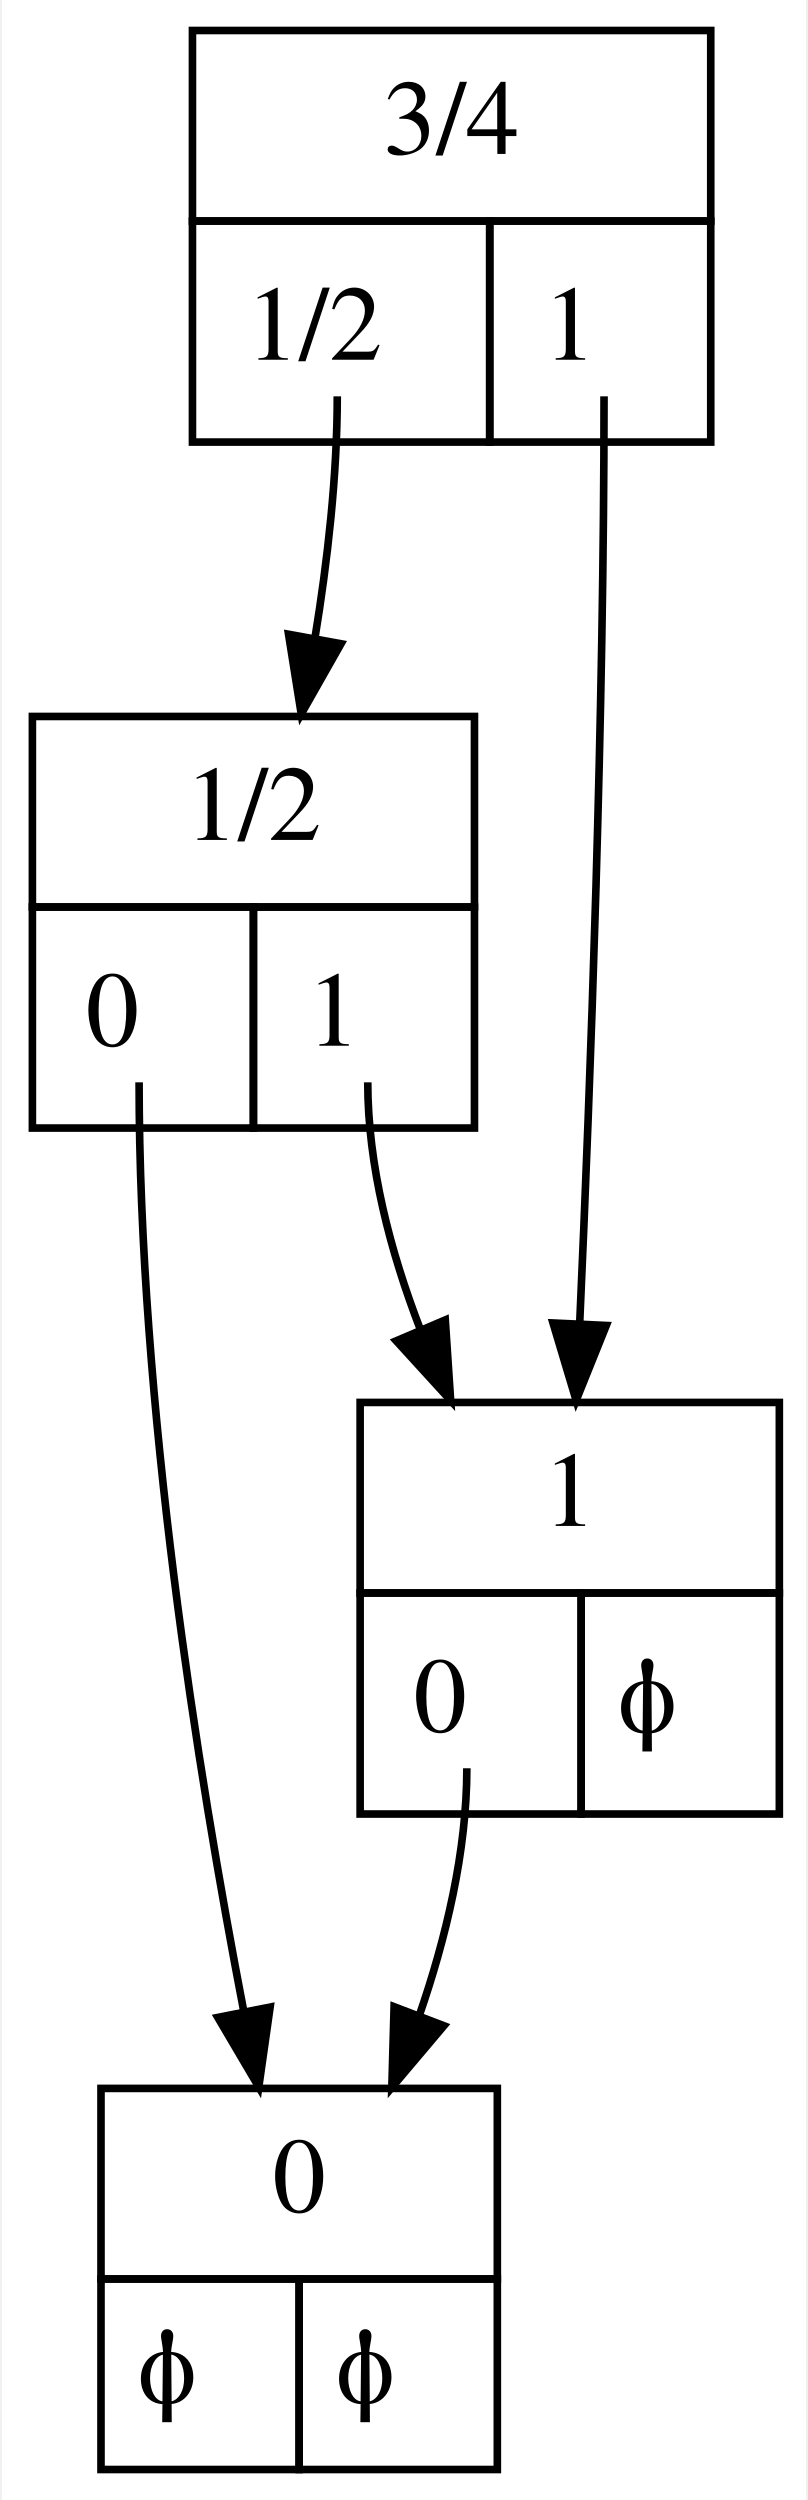
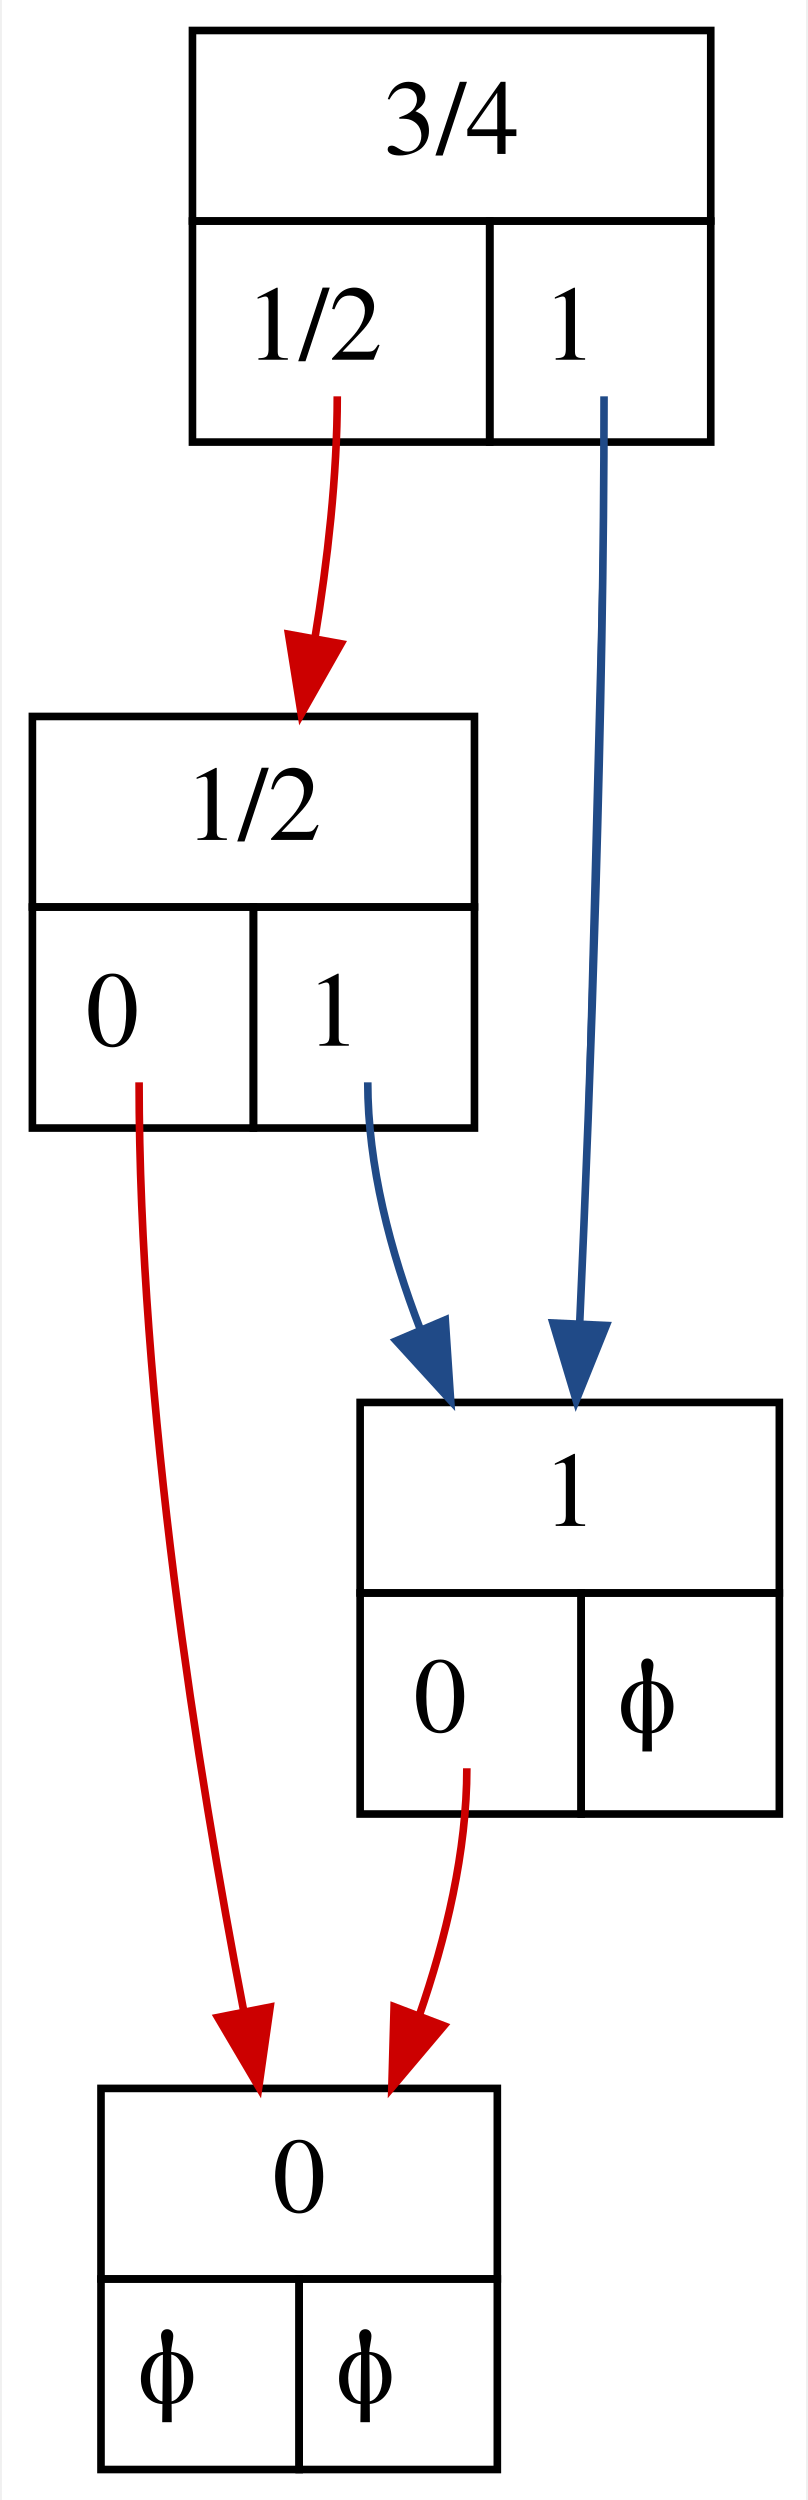
<svg xmlns="http://www.w3.org/2000/svg" width="106pt" height="328pt" viewBox="0.00 0.00 105.50 328.00" id="svg4336" version="1.1">
  <defs id="defs4440" />
-   <g id="graph0" class="graph" transform="scale(1 1) rotate(0) translate(4 324)">
-     <polygon fill="white" stroke="none" points="-4,4 -4,-324 101.5,-324 101.5,4 -4,4" id="polygon4341" />
-     <g id="node1" class="node">
-       <polygon fill="none" stroke="black" points="21,-295 21,-320 89,-320 89,-295 21,-295" id="polygon4346" />
-       <text text-anchor="start" x="46" y="-303.8" font-family="Times,serif" font-size="14.00" id="text4348">3/4</text>
-       <polygon fill="none" stroke="black" points="21,-266 21,-295 60,-295 60,-266 21,-266" id="polygon4350" />
-       <text text-anchor="start" x="28" y="-276.8" font-family="Times,serif" font-size="14.00" id="text4352"> 1/2 </text>
-       <polygon fill="none" stroke="black" points="60,-266 60,-295 89,-295 89,-266 60,-266" id="polygon4354" />
-       <text text-anchor="start" x="67" y="-276.8" font-family="Times,serif" font-size="14.00" id="text4356"> 1 </text>
-     </g>
-     <g id="node2" class="node">
-       <polygon fill="none" stroke="black" points="0,-205 0,-230 58,-230 58,-205 0,-205" id="polygon4361" />
-       <text text-anchor="start" x="20" y="-213.8" font-family="Times,serif" font-size="14.00" id="text4363">1/2</text>
-       <polygon fill="none" stroke="black" points="0,-176 0,-205 29,-205 29,-176 0,-176" id="polygon4365" />
-       <text text-anchor="start" x="7" y="-186.8" font-family="Times,serif" font-size="14.00" id="text4367"> 0 </text>
-       <polygon fill="none" stroke="black" points="29,-176 29,-205 58,-205 58,-176 29,-176" id="polygon4369" />
-       <text text-anchor="start" x="36" y="-186.8" font-family="Times,serif" font-size="14.00" id="text4371"> 1 </text>
-     </g>
-     <g id="edge1" class="edge">
-       <path fill="none" stroke="black" d="M40,-272C40,-261.596 38.73,-250.409 37.052,-240.174" id="path4376" />
-       <polygon fill="black" stroke="black" points="40.494,-239.539 35.271,-230.321 33.606,-240.784 40.494,-239.539" id="polygon4378" />
-     </g>
-     <g id="node4" class="node">
-       <polygon fill="none" stroke="black" points="43,-115 43,-140 98,-140 98,-115 43,-115" id="polygon4383" />
-       <text text-anchor="start" x="67" y="-123.8" font-family="Times,serif" font-size="14.00" id="text4385">1</text>
-       <polygon fill="none" stroke="black" points="43,-86 43,-115 72,-115 72,-86 43,-86" id="polygon4387" />
-       <text text-anchor="start" x="50" y="-96.8" font-family="Times,serif" font-size="14.00" id="text4389"> 0 </text>
-       <polygon fill="none" stroke="black" points="72,-86 72,-115 98,-115 98,-86 72,-86" id="polygon4391" />
-       <text text-anchor="start" x="77" y="-96.8" font-family="Times,serif" font-size="14.00" id="text4393"> ϕ </text>
-     </g>
-     <g id="edge5" class="edge">
-       <path fill="none" stroke="black" d="M75,-272C75,-230.33 73.241,-182.508 71.81,-150.491" id="path4398" />
-       <polygon fill="black" stroke="black" points="75.296,-150.1 71.34,-140.271 68.303,-150.421 75.296,-150.1" id="polygon4400" />
-     </g>
-     <g id="node3" class="node">
-       <polygon fill="none" stroke="black" points="9,-25 9,-50 61,-50 61,-25 9,-25" id="polygon4405" />
-       <text text-anchor="start" x="31.5" y="-33.8" font-family="Times,serif" font-size="14.00" id="text4407">0</text>
-       <polygon fill="none" stroke="black" points="9,-0 9,-25 35,-25 35,-0 9,-0" id="polygon4409" />
-       <text text-anchor="start" x="14" y="-8.8" font-family="Times,serif" font-size="14.00" id="text4411"> ϕ </text>
-       <polygon fill="none" stroke="black" points="35,-0 35,-25 61,-25 61,-0 35,-0" id="polygon4413" />
-       <text text-anchor="start" x="40" y="-8.8" font-family="Times,serif" font-size="14.00" id="text4415"> ϕ </text>
-     </g>
-     <g id="edge2" class="edge">
-       <path fill="none" stroke="black" d="M14,-182C14,-139.77 21.652,-91.68 27.718,-60.193" id="path4420" />
-       <polygon fill="black" stroke="black" points="31.191,-60.673 29.701,-50.183 24.324,-59.312 31.191,-60.673" id="polygon4422" />
-     </g>
-     <g id="edge3" class="edge">
-       <path fill="none" stroke="black" d="M44,-182C44,-171.081 46.961,-159.788 50.884,-149.616" id="path4427" />
-       <polygon fill="black" stroke="black" points="54.172,-150.828 54.876,-140.256 47.733,-148.082 54.172,-150.828" id="polygon4429" />
-     </g>
-     <g id="edge4" class="edge">
-       <path fill="none" stroke="black" d="M57,-92C57,-81.108 54.27,-69.7 50.733,-59.491" id="path4434" />
-       <polygon fill="black" stroke="black" points="53.995,-58.22 47.158,-50.126 47.455,-60.717 53.995,-58.22" id="polygon4436" />
-     </g>
+   <polygon style="fill:#ffffff;stroke:none" id="polygon4341" points="101.5,-324 101.5,4 -4,4 -4,4 -4,-324 " transform="translate(4,324)" />
+   <g class="node" id="node1" transform="translate(4,324)">
+     <polygon style="fill:none;stroke:#000000" id="polygon4346" points="89,-320 89,-295 21,-295 21,-295 21,-320 " />
+     <text style="font-size:14px;font-family:Times, serif;text-anchor:start" id="text4348" font-size="14.00" y="-303.8" x="46">3/4</text>
+     <polygon style="fill:none;stroke:#000000" id="polygon4350" points="60,-295 60,-266 21,-266 21,-266 21,-295 " />
+     <text style="font-size:14px;font-family:Times, serif;text-anchor:start" id="text4352" font-size="14.00" y="-276.8" x="28">1/2</text>
+     <polygon style="fill:none;stroke:#000000" id="polygon4354" points="89,-295 89,-266 60,-266 60,-266 60,-295 " />
+     <text style="font-size:14px;font-family:Times, serif;text-anchor:start" id="text4356" font-size="14.00" y="-276.8" x="67">1</text>
  </g>
+   <g class="node" id="node2" transform="translate(4,324)">
+     <polygon style="fill:none;stroke:#000000" id="polygon4361" points="58,-230 58,-205 0,-205 0,-205 0,-230 " />
+     <text style="font-size:14px;font-family:Times, serif;text-anchor:start" id="text4363" font-size="14.00" y="-213.8" x="20">1/2</text>
+     <polygon style="fill:none;stroke:#000000" id="polygon4365" points="29,-205 29,-176 0,-176 0,-176 0,-205 " />
+     <text style="font-size:14px;font-family:Times, serif;text-anchor:start" id="text4367" font-size="14.00" y="-186.8" x="7">0</text>
+     <polygon style="fill:none;stroke:#000000" id="polygon4369" points="58,-205 58,-176 29,-176 29,-176 29,-205 " />
+     <text style="font-size:14px;font-family:Times, serif;text-anchor:start" id="text4371" font-size="14.00" y="-186.8" x="36">1</text>
+   </g>
+   <path d="m 44,52 c 0,10.404 -1.27,21.591 -2.948,31.826" id="path4376" style="fill:none;stroke:#cc0000" />
+   <polygon points="40.494,-239.539 35.271,-230.321 33.606,-240.784 40.494,-239.539 " id="polygon4378" style="fill:#cc0000;stroke:#cc0000" transform="translate(4,324)" />
+   <g class="node" id="node4" transform="translate(4,324)">
+     <polygon style="fill:none;stroke:#000000" id="polygon4383" points="98,-140 98,-115 43,-115 43,-115 43,-140 " />
+     <text style="font-size:14px;font-family:Times, serif;text-anchor:start" id="text4385" font-size="14.00" y="-123.8" x="67">1</text>
+     <polygon style="fill:none;stroke:#000000" id="polygon4387" points="72,-115 72,-86 43,-86 43,-86 43,-115 " />
+     <text style="font-size:14px;font-family:Times, serif;text-anchor:start" id="text4389" font-size="14.00" y="-96.8" x="50">0</text>
+     <polygon style="fill:none;stroke:#000000" id="polygon4391" points="98,-115 98,-86 72,-86 72,-86 72,-115 " />
+     <text style="font-size:14px;font-family:Times, serif;text-anchor:start" id="text4393" font-size="14.00" y="-96.8" x="77">ϕ</text>
+   </g>
+   <g class="edge" id="edge5" transform="translate(4,324)" style="stroke:#204a87;fill:#204a87;fill-opacity:1">
+     <path style="fill:#204a87;stroke:#204a87;fill-opacity:1" id="path4398" d="m 75,-272 c 0,41.67 -1.759,89.492 -3.19,121.509" />
+     <polygon style="fill:#204a87;stroke:#204a87;fill-opacity:1" id="polygon4400" points="68.303,-150.421 75.296,-150.1 75.296,-150.1 71.34,-140.271 " />
+   </g>
+   <g class="node" id="node3" transform="translate(4,324)">
+     <polygon style="fill:none;stroke:#000000" id="polygon4405" points="61,-50 61,-25 9,-25 9,-25 9,-50 " />
+     <text style="font-size:14px;font-family:Times, serif;text-anchor:start" id="text4407" font-size="14.00" y="-33.8" x="31.5">0</text>
+     <polygon style="fill:none;stroke:#000000" id="polygon4409" points="35,-25 35,0 9,0 9,0 9,-25 " />
+     <text style="font-size:14px;font-family:Times, serif;text-anchor:start" id="text4411" font-size="14.00" y="-8.8" x="14">ϕ</text>
+     <polygon style="fill:none;stroke:#000000" id="polygon4413" points="61,-25 61,0 35,0 35,0 35,-25 " />
+     <text style="font-size:14px;font-family:Times, serif;text-anchor:start" id="text4415" font-size="14.00" y="-8.8" x="40">ϕ</text>
+   </g>
+   <path d="m 18,142 c 0,42.23 7.652,90.32 13.718,121.807" id="path4420" style="fill:none;stroke:#cc0000" />
+   <polygon points="31.191,-60.673 29.701,-50.183 24.324,-59.312 31.191,-60.673 " id="polygon4422" style="fill:#cc0000;stroke:#cc0000" transform="translate(4,324)" />
+   <path d="m 48,142 c 0,10.919 2.961,22.212 6.884,32.384" id="path4427" style="fill:none;stroke:#204a87" />
+   <polygon points="54.172,-150.828 54.876,-140.256 47.733,-148.082 54.172,-150.828 " id="polygon4429" style="fill:#204a87;stroke:#204a87" transform="translate(4,324)" />
+   <path d="m 61,232 c 0,10.892 -2.73,22.3 -6.267,32.509" id="path4434" style="fill:none;stroke:#cc0000" />
+   <polygon points="53.995,-58.22 47.158,-50.126 47.455,-60.717 53.995,-58.22 " id="polygon4436" style="fill:#cc0000;stroke:#cc0000" transform="translate(4,324)" />
</svg>
